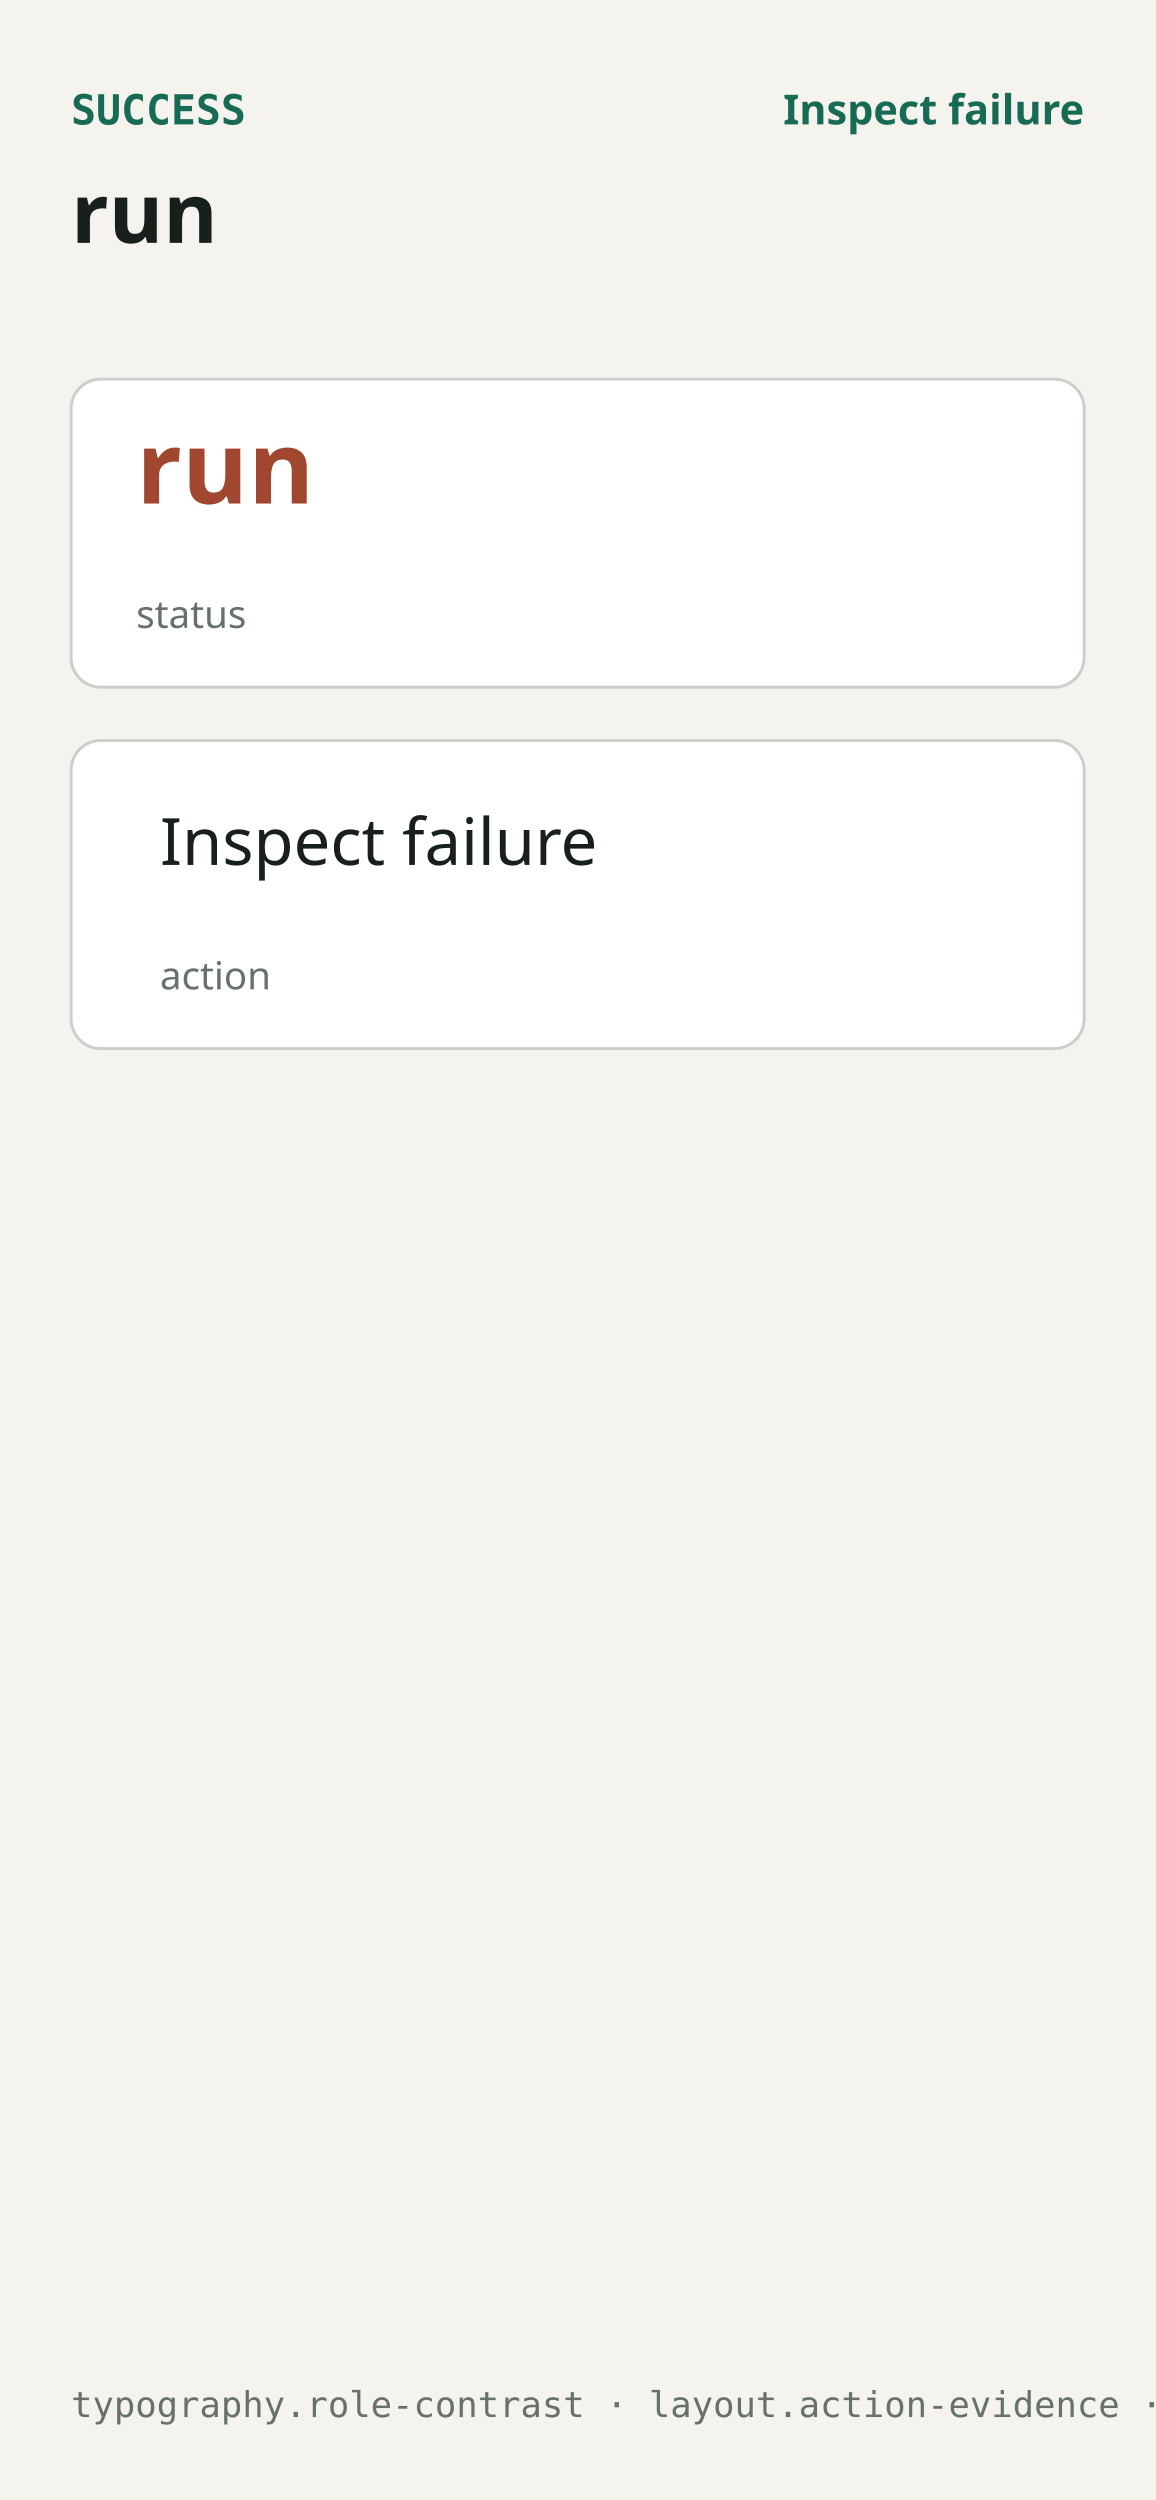
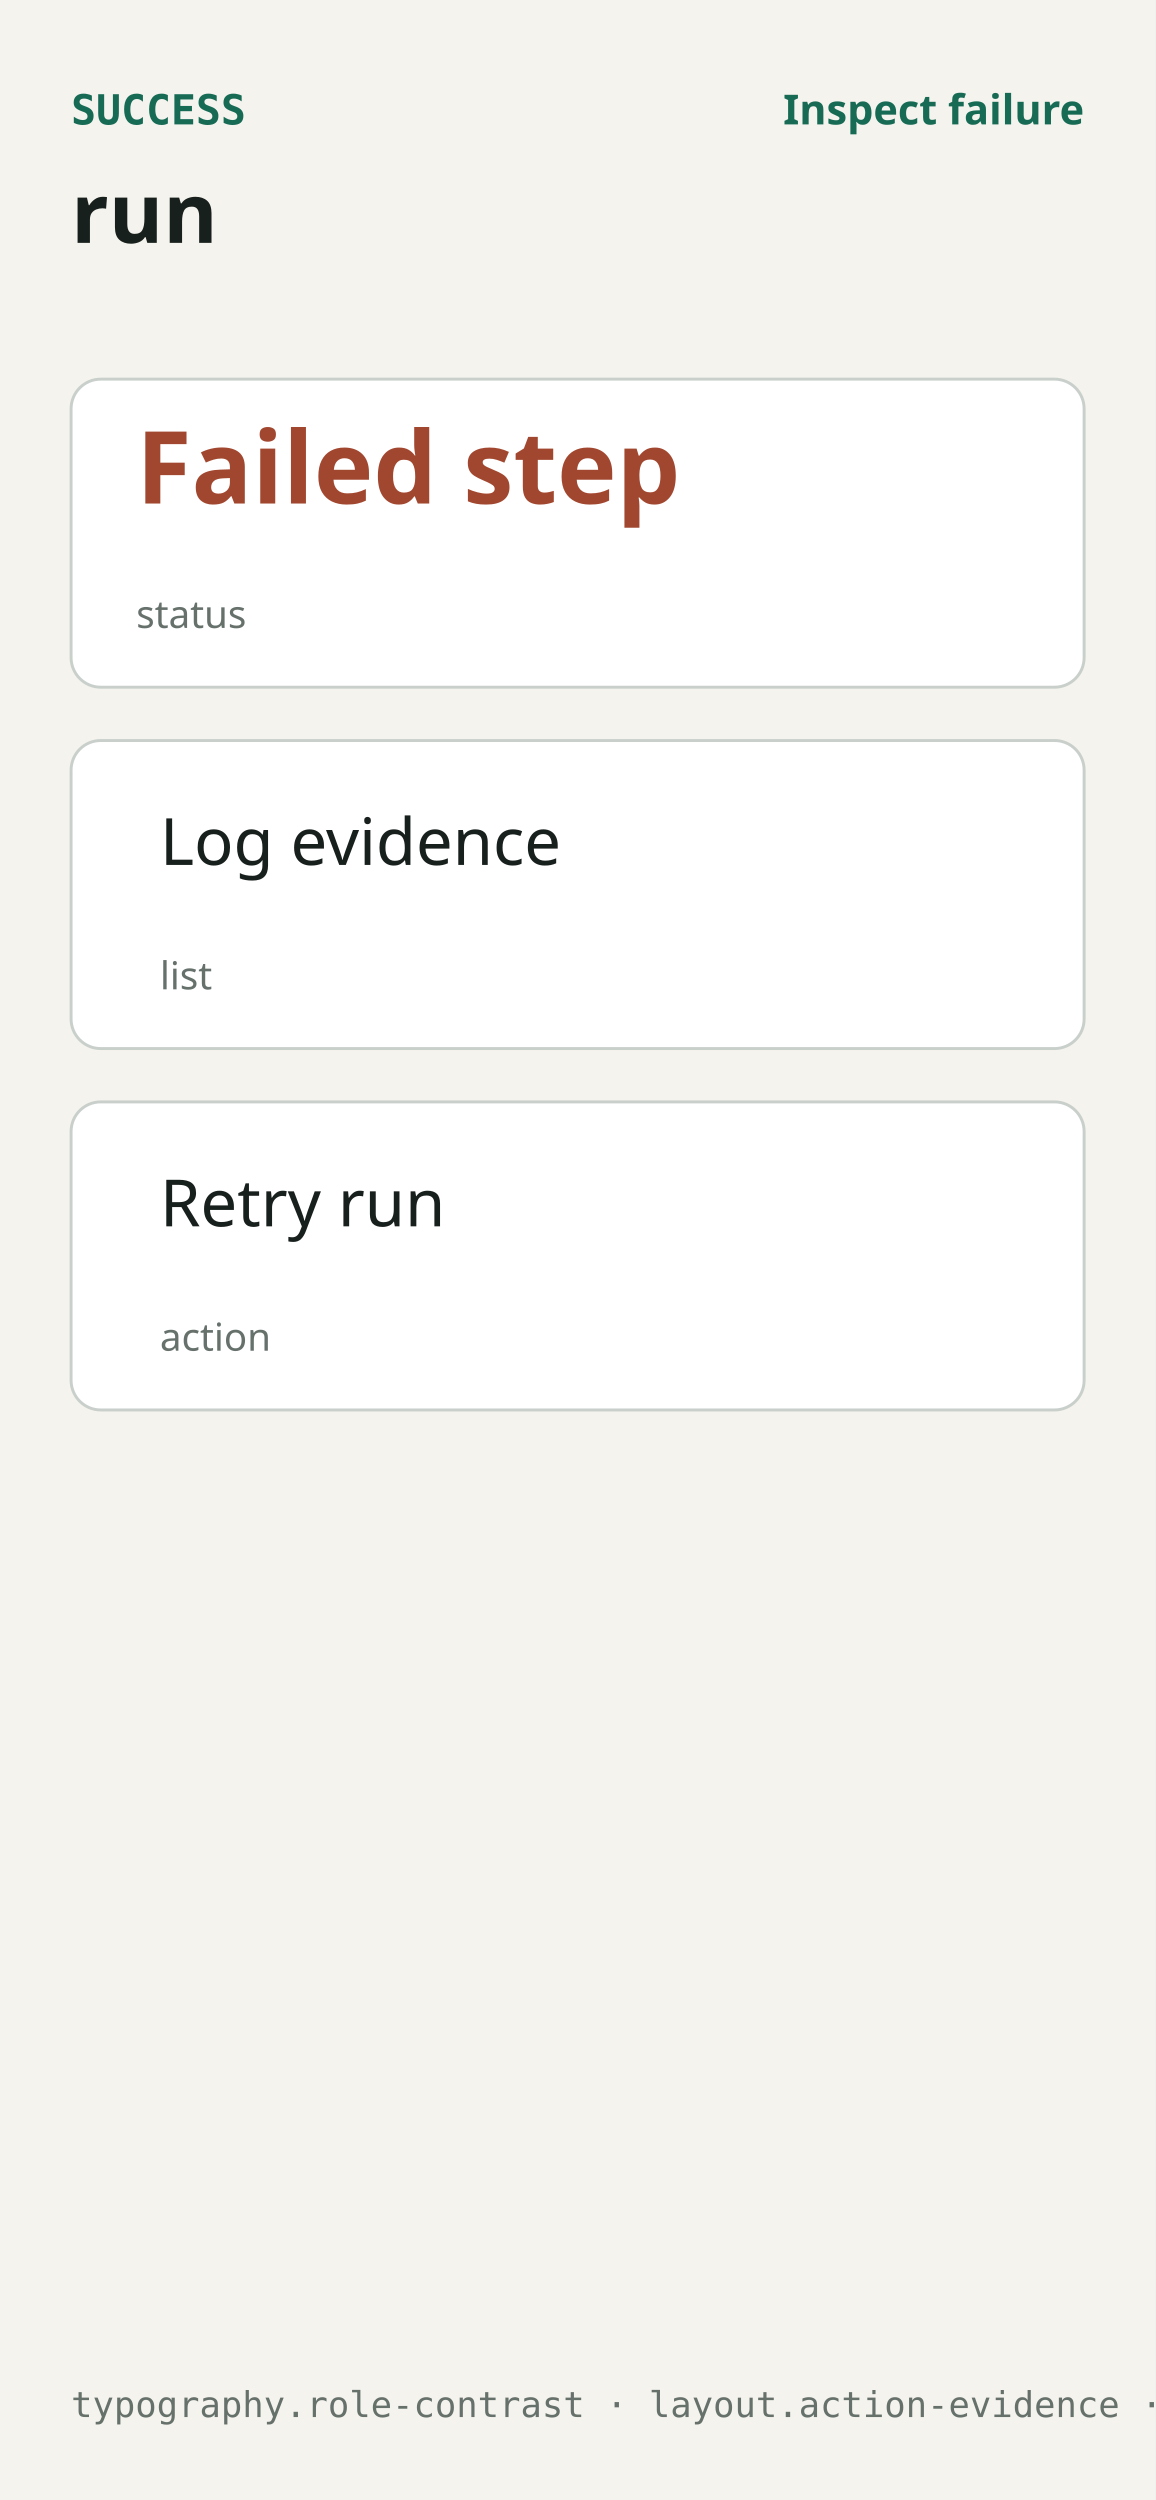
<svg xmlns="http://www.w3.org/2000/svg" viewBox="0 0 390 844" role="img" aria-labelledby="title description">
  <rect width="390" height="844" fill="#f5f3ee" />
  <text x="24" y="42" fill="#176b55" font-family="ui-monospace, monospace" font-size="14" font-weight="700">SUCCESS</text>
  <text x="24" y="82" fill="#18201d" font-family="system-ui, sans-serif" font-size="28" font-weight="750">run</text>
  <text x="366" y="42" text-anchor="end" fill="#176b55" font-family="system-ui, sans-serif" font-size="14" font-weight="700">Inspect failure</text>
  <rect x="24" y="128" width="342" height="104" rx="10" fill="#ffffff" stroke="#c9d0cc" />
-   <text x="46" y="170" fill="#a2472f" font-family="system-ui, sans-serif" font-size="34" font-weight="700">run</text>
+   <text x="46" y="170" fill="#a2472f" font-family="system-ui, sans-serif" font-size="34" font-weight="700">Failed step</text>
  <text x="46" y="212" fill="#66716c" font-family="system-ui, sans-serif" font-size="13">status</text>
  <rect x="24" y="250" width="342" height="104" rx="10" fill="#ffffff" stroke="#c9d0cc" />
-   <text x="54" y="292" fill="#18201d" font-family="system-ui, sans-serif" font-size="22" font-weight="500">Inspect failure</text>
-   <text x="54" y="334" fill="#66716c" font-family="system-ui, sans-serif" font-size="13">action</text>
+   <text x="54" y="292" fill="#18201d" font-family="system-ui, sans-serif" font-size="22" font-weight="500">Log evidence</text>
+   <text x="54" y="334" fill="#66716c" font-family="system-ui, sans-serif" font-size="13">list</text>
+   <rect x="24" y="372" width="342" height="104" rx="10" fill="#ffffff" stroke="#c9d0cc" />
+   <text x="54" y="414" fill="#18201d" font-family="system-ui, sans-serif" font-size="22" font-weight="500">Retry run</text>
+   <text x="54" y="456" fill="#66716c" font-family="system-ui, sans-serif" font-size="13">action</text>
  <text x="24" y="816" fill="#66716c" font-family="ui-monospace, monospace" font-size="12">typography.role-contrast · layout.action-evidence · responsive.recompose-not-stack · color.semantic-roles · state.complete-primary-flow · signature.product-data-grammar</text>
</svg>
